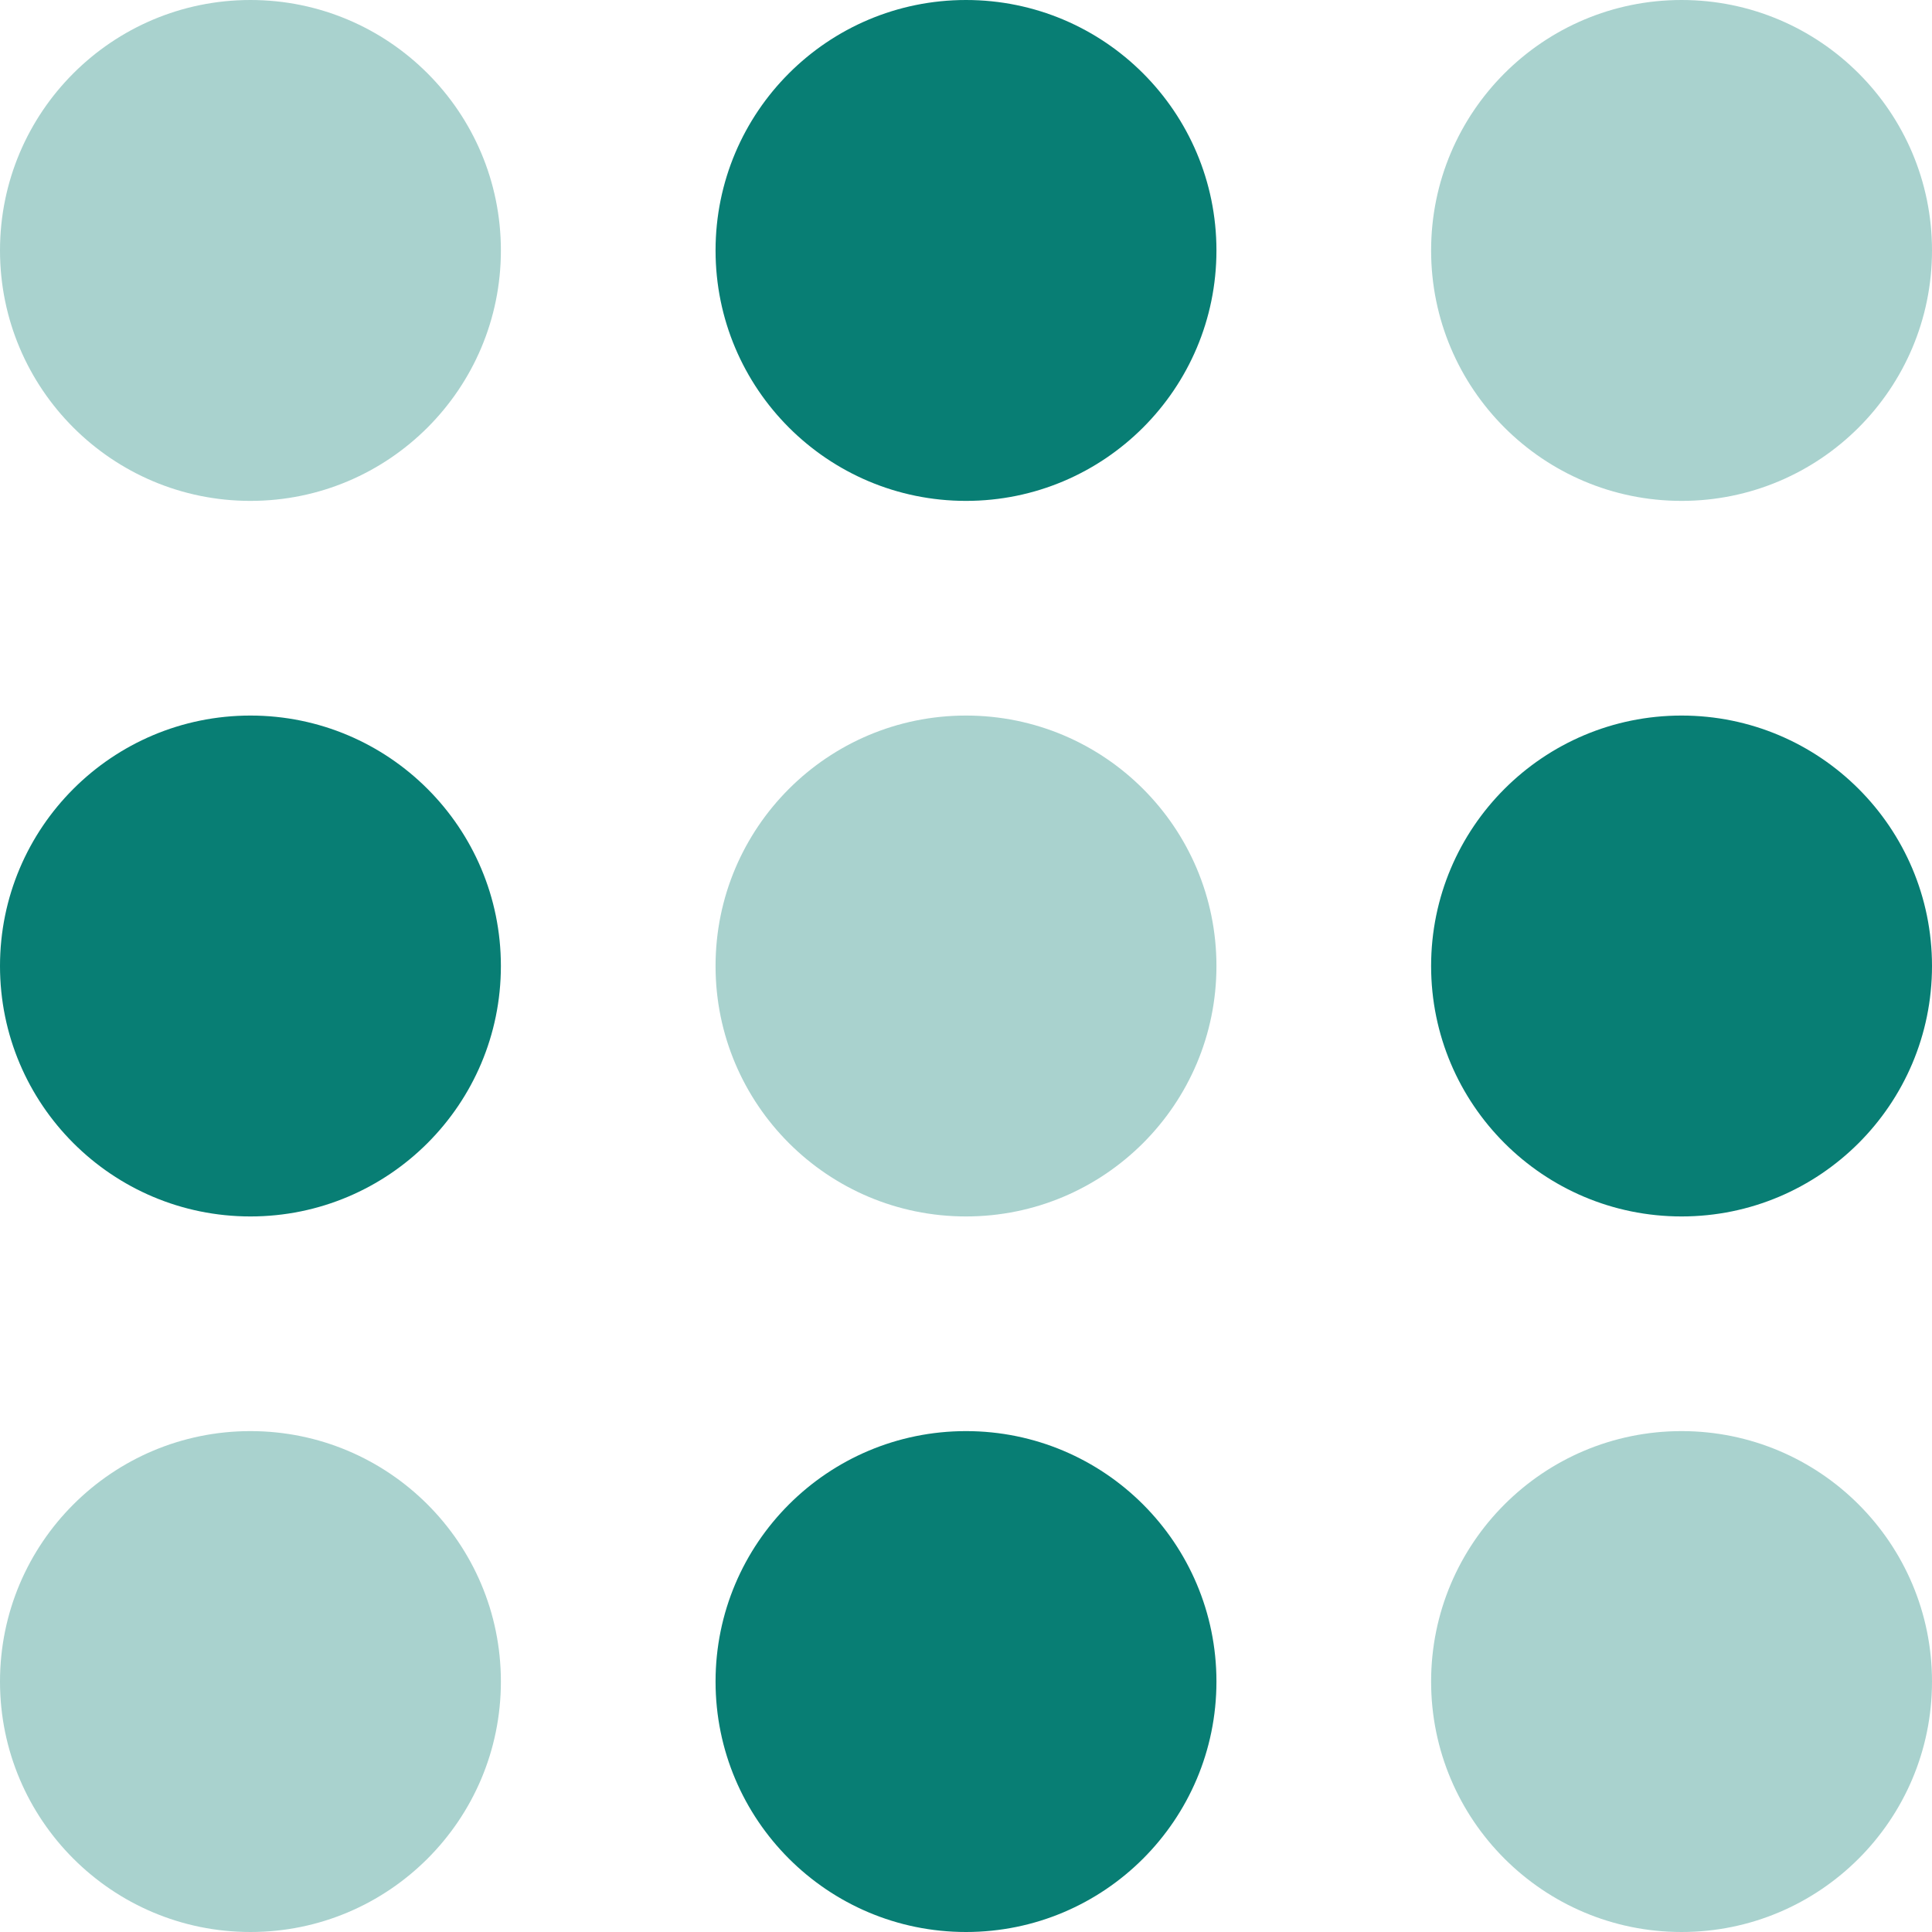
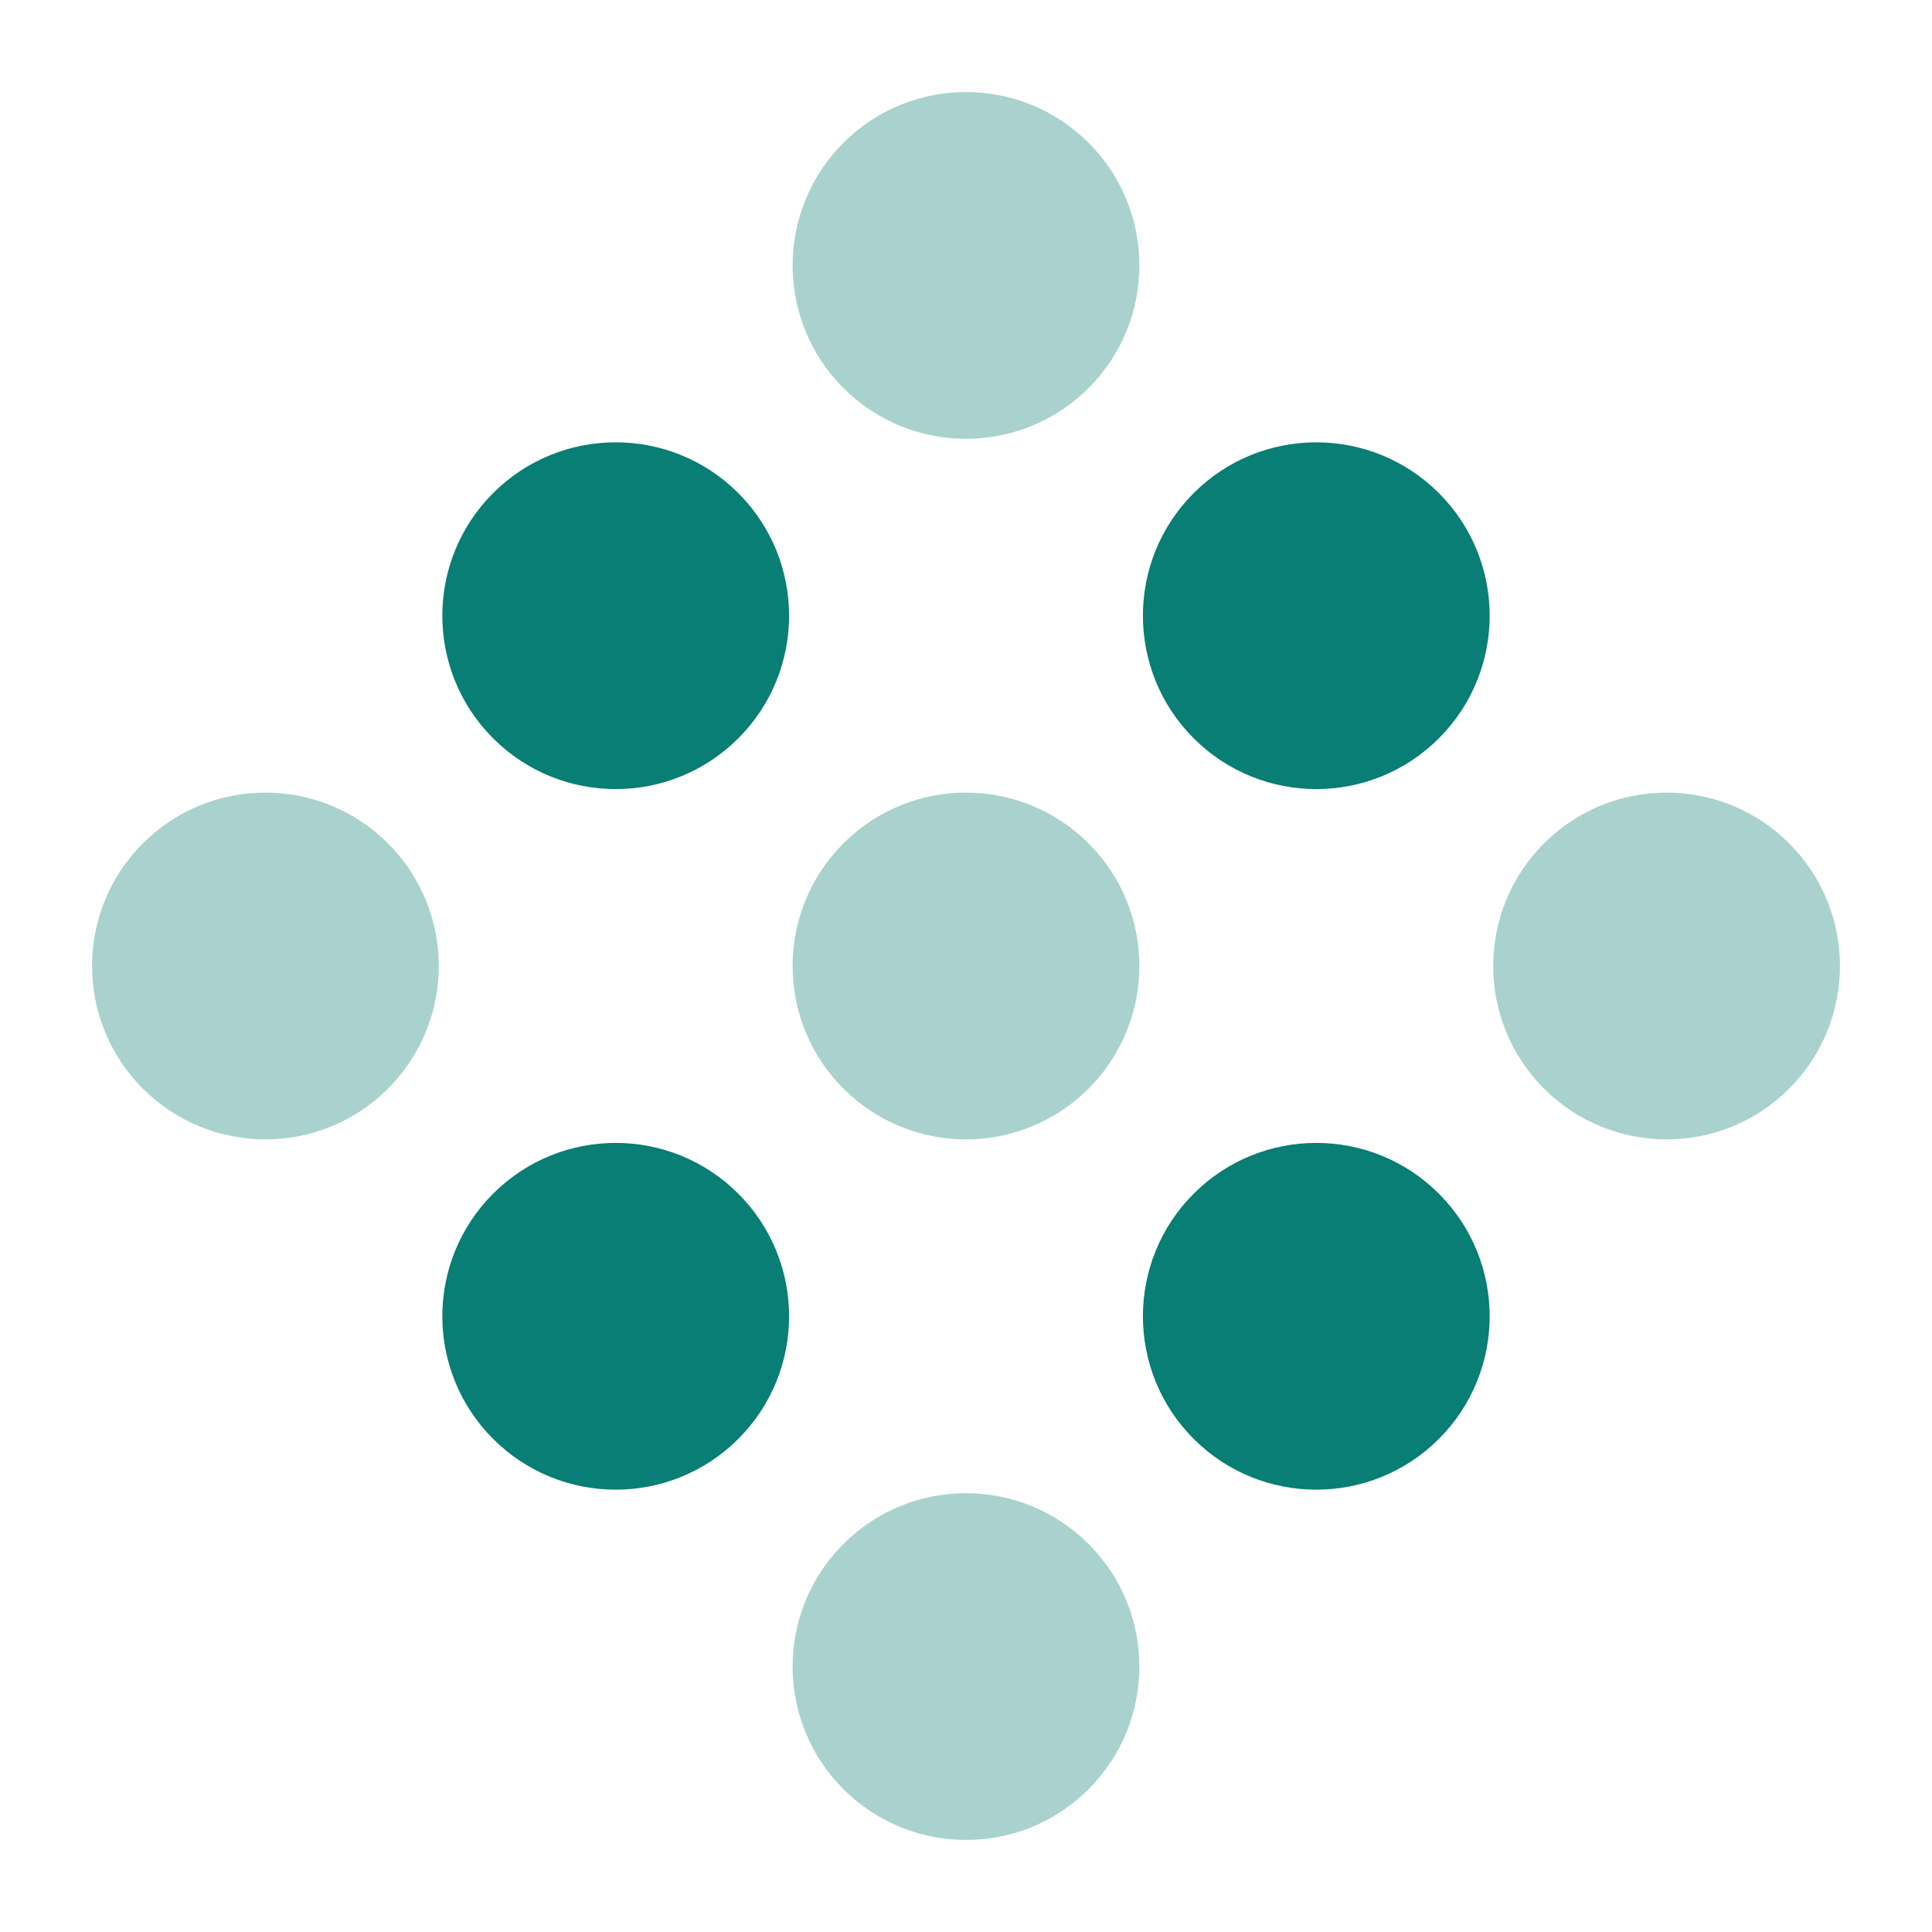
- <svg xmlns="http://www.w3.org/2000/svg" viewBox="0 0 27 27" role="img" aria-labelledby="title">
-   <g fill="#087e74">
+ <svg xmlns="http://www.w3.org/2000/svg" viewBox="-6 -6 39 39" role="img" aria-labelledby="title">
+   <g transform="rotate(45 13.5 13.5)" fill="#087e74">
    <circle cx="3.5" cy="3.5" r="3.5" opacity=".35" />
    <circle cx="13.5" cy="3.5" r="3.5" />
    <circle cx="23.5" cy="3.5" r="3.5" opacity=".35" />
    <circle cx="3.5" cy="13.5" r="3.5" />
    <circle cx="13.5" cy="13.5" r="3.5" opacity=".35" />
    <circle cx="23.5" cy="13.5" r="3.5" />
    <circle cx="3.5" cy="23.5" r="3.5" opacity=".35" />
    <circle cx="13.5" cy="23.5" r="3.5" />
    <circle cx="23.5" cy="23.5" r="3.5" opacity=".35" />
  </g>
</svg>
